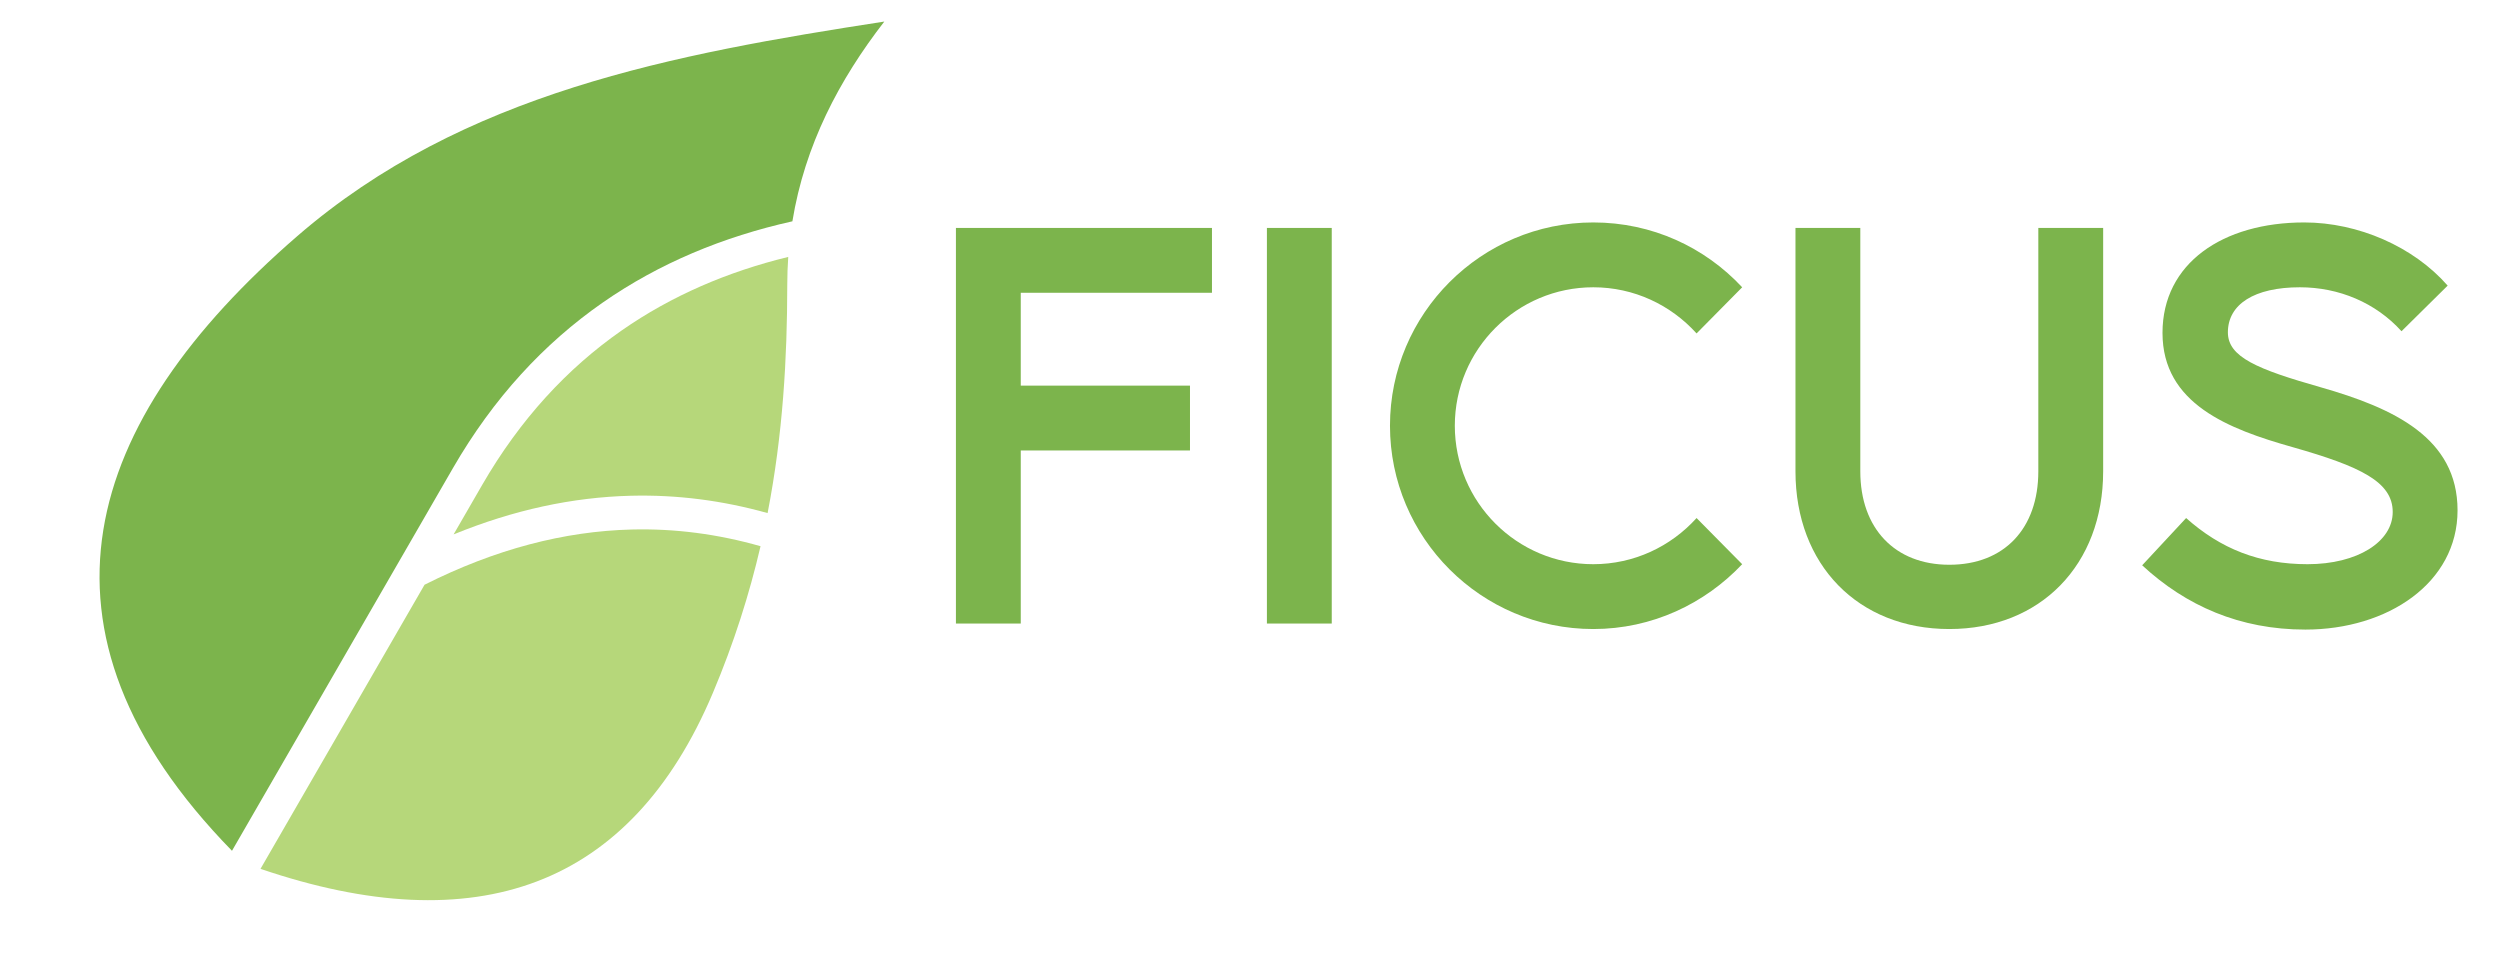
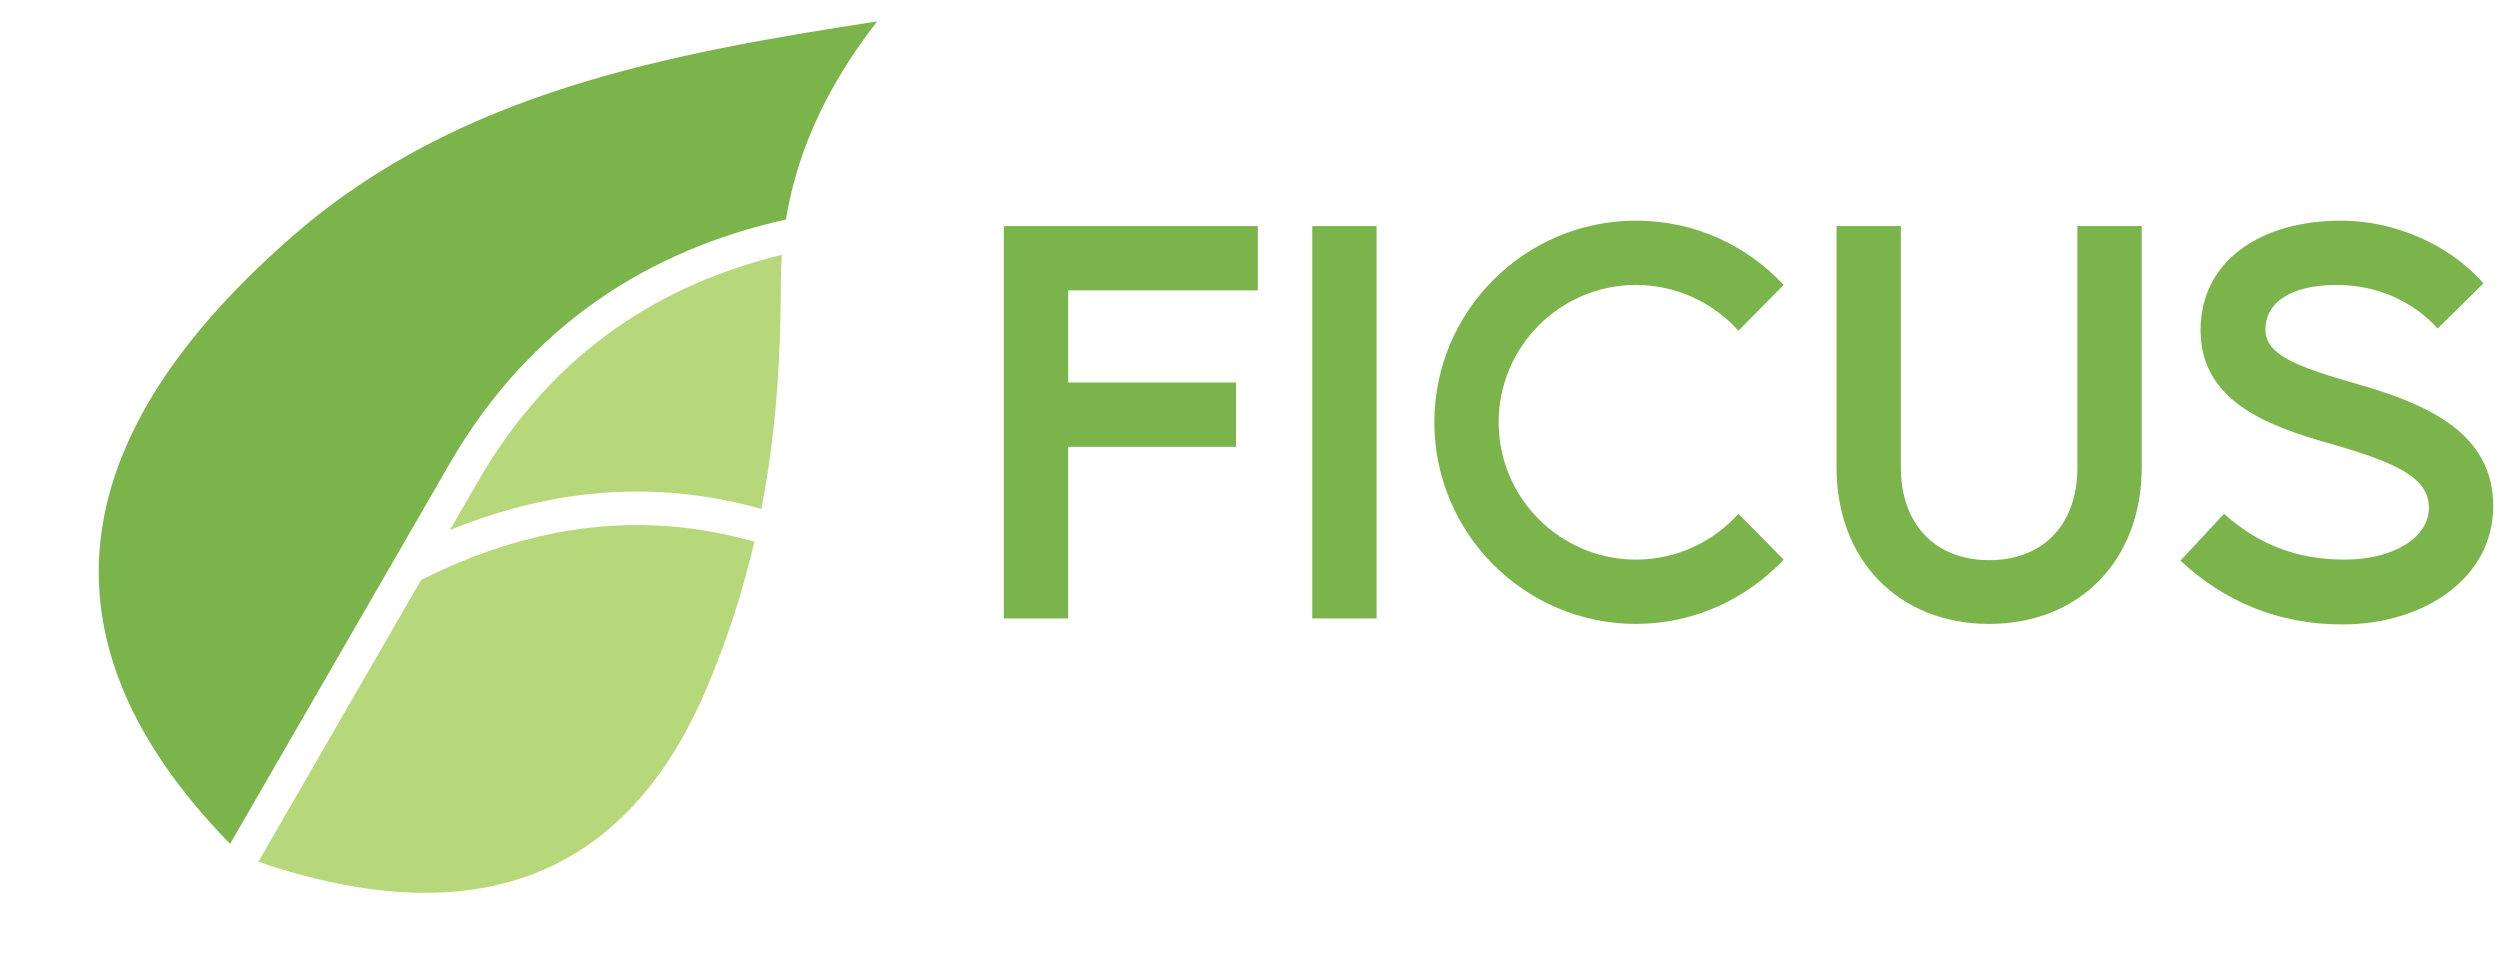
- <svg xmlns="http://www.w3.org/2000/svg" viewBox="8 12 365 142" role="img" aria-label="Ficus">
+ <svg xmlns="http://www.w3.org/2000/svg" viewBox="8 12 368 142" role="img" aria-label="Ficus">
  <path fill="#7cb44c" d="M41.869 136.216 C10.336 103.926 20.129 73.561 51.392 46.482 C75.585 25.528 106.419 19.886 137.109 15.148 C130.499 23.685 125.507 33.191 123.689 44.311 C113.600 46.563 104.251 50.421 95.944 56.213 C87.443 62.140 80.059 70.074 74.119 80.362 L41.869 136.216 Z" />
  <path fill="#b6d77a" d="M123.084 49.509 C122.991 50.841 122.942 52.195 122.941 53.573 C122.931 64.323 122.308 75.392 120.069 86.911 C113.502 85.070 106.846 84.209 100.097 84.379 C91.601 84.593 82.979 86.443 74.226 90.024 L78.380 82.830 C83.946 73.189 90.841 65.771 98.761 60.249 C106.055 55.163 114.243 51.668 123.084 49.509 Z" />
  <path fill="#b6d77a" d="M119.038 91.746 C117.419 98.707 115.172 105.835 112.082 113.159 C100.088 141.585 77.555 149.588 46.033 138.852 L69.984 97.371 C80.292 92.185 90.367 89.557 100.224 89.309 C106.570 89.149 112.840 89.978 119.038 91.746 Z" />
-   <path fill="#7cb44c" d="M157.030 103.037 L157.030 77.768 L181.738 77.768 L181.738 68.302 L157.030 68.302 L157.030 54.745 L184.947 54.745 L184.947 45.279 L147.565 45.279 L147.565 103.037 L157.030 103.037 Z" />
-   <path fill="#7cb44c" d="M192.969 45.279h9.466v57.758h-9.466z" />
-   <path fill="#7cb44c" d="M210.937 74.158 C210.937 90.523 224.254 103.839 240.618 103.839 C249.202 103.839 256.902 100.149 262.358 94.373 L255.699 87.635 C251.929 91.806 246.554 94.373 240.618 94.373 C229.468 94.373 220.403 85.308 220.403 74.158 C220.403 63.008 229.468 53.943 240.618 53.943 C246.554 53.943 251.929 56.510 255.699 60.681 L262.358 53.943 C256.902 48.087 249.202 44.477 240.618 44.477 C224.254 44.477 210.937 57.793 210.937 74.158 Z" />
-   <path fill="#7cb44c" d="M292.600 103.839 C305.916 103.839 315.061 94.454 315.061 80.816 L315.061 45.279 L305.595 45.279 L305.595 80.816 C305.595 89.159 300.622 94.454 292.600 94.454 C284.658 94.454 279.605 89.159 279.605 80.816 L279.605 45.279 L270.139 45.279 L270.139 80.816 C270.139 94.454 279.284 103.839 292.600 103.839 Z" />
-   <path fill="#7cb44c" d="M320.757 94.534 C327.174 100.470 335.036 103.919 344.582 103.919 C356.615 103.919 366.802 97.101 366.802 86.512 C366.802 75.923 357.497 71.591 346.828 68.543 C337.523 65.896 333.271 64.131 333.271 60.521 C333.271 56.430 337.122 53.943 343.780 53.943 C349.475 53.943 354.850 56.189 358.620 60.360 L365.359 53.702 C360.385 48.007 352.283 44.477 344.421 44.477 C332.549 44.477 323.725 50.413 323.725 60.601 C323.725 70.949 333.351 74.639 342.737 77.287 C352.604 80.094 357.337 82.341 357.337 86.752 C357.337 91.084 352.203 94.373 344.903 94.373 C337.844 94.373 332.228 92.127 327.174 87.635 L320.757 94.534 Z" />
+   <g transform="translate(8.2 0)">
+     <path fill="#7cb44c" d="M157.030 103.037 L157.030 77.768 L181.738 77.768 L181.738 68.302 L157.030 68.302 L157.030 54.745 L184.947 54.745 L184.947 45.279 L147.565 45.279 L147.565 103.037 L157.030 103.037 Z" />
+     <path fill="#7cb44c" d="M192.969 45.279h9.466v57.758h-9.466z" />
+     <path fill="#7cb44c" d="M210.937 74.158 C210.937 90.523 224.254 103.839 240.618 103.839 C249.202 103.839 256.902 100.149 262.358 94.373 L255.699 87.635 C251.929 91.806 246.554 94.373 240.618 94.373 C229.468 94.373 220.403 85.308 220.403 74.158 C220.403 63.008 229.468 53.943 240.618 53.943 C246.554 53.943 251.929 56.510 255.699 60.681 L262.358 53.943 C256.902 48.087 249.202 44.477 240.618 44.477 C224.254 44.477 210.937 57.793 210.937 74.158 Z" />
+     <path fill="#7cb44c" d="M292.600 103.839 C305.916 103.839 315.061 94.454 315.061 80.816 L315.061 45.279 L305.595 45.279 L305.595 80.816 C305.595 89.159 300.622 94.454 292.600 94.454 C284.658 94.454 279.605 89.159 279.605 80.816 L279.605 45.279 L270.139 45.279 L270.139 80.816 C270.139 94.454 279.284 103.839 292.600 103.839 Z" />
+     <path fill="#7cb44c" d="M320.757 94.534 C327.174 100.470 335.036 103.919 344.582 103.919 C356.615 103.919 366.802 97.101 366.802 86.512 C366.802 75.923 357.497 71.591 346.828 68.543 C337.523 65.896 333.271 64.131 333.271 60.521 C333.271 56.430 337.122 53.943 343.780 53.943 C349.475 53.943 354.850 56.189 358.620 60.360 L365.359 53.702 C360.385 48.007 352.283 44.477 344.421 44.477 C332.549 44.477 323.725 50.413 323.725 60.601 C323.725 70.949 333.351 74.639 342.737 77.287 C352.604 80.094 357.337 82.341 357.337 86.752 C357.337 91.084 352.203 94.373 344.903 94.373 C337.844 94.373 332.228 92.127 327.174 87.635 L320.757 94.534 Z" />
+   </g>
</svg>
